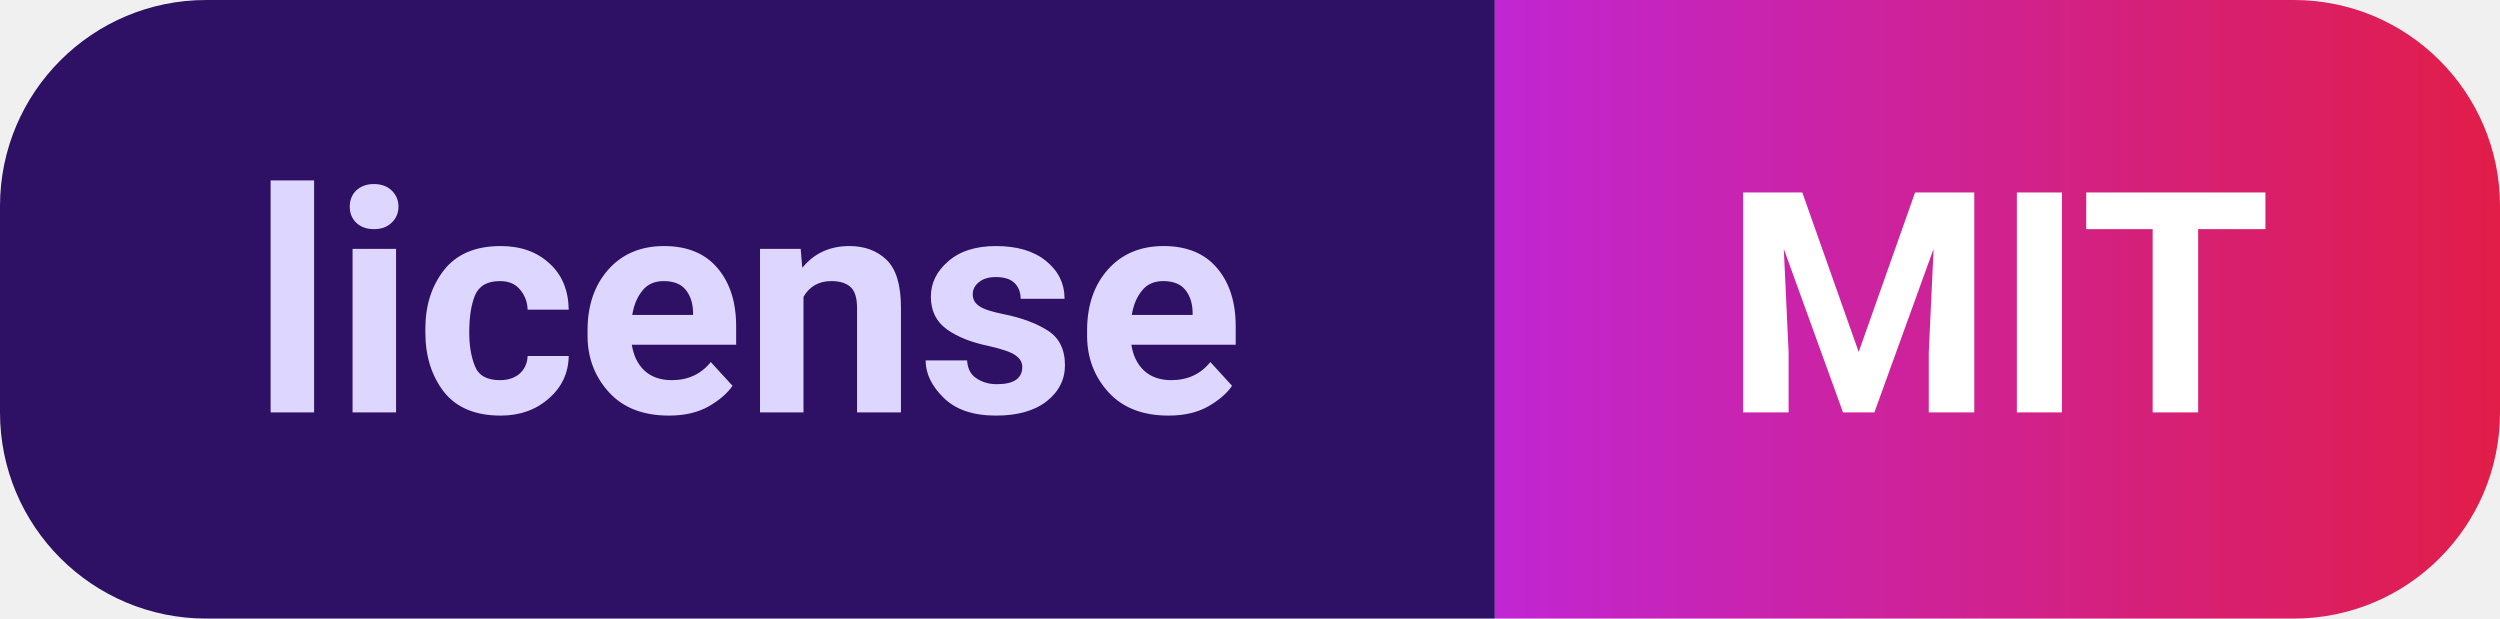
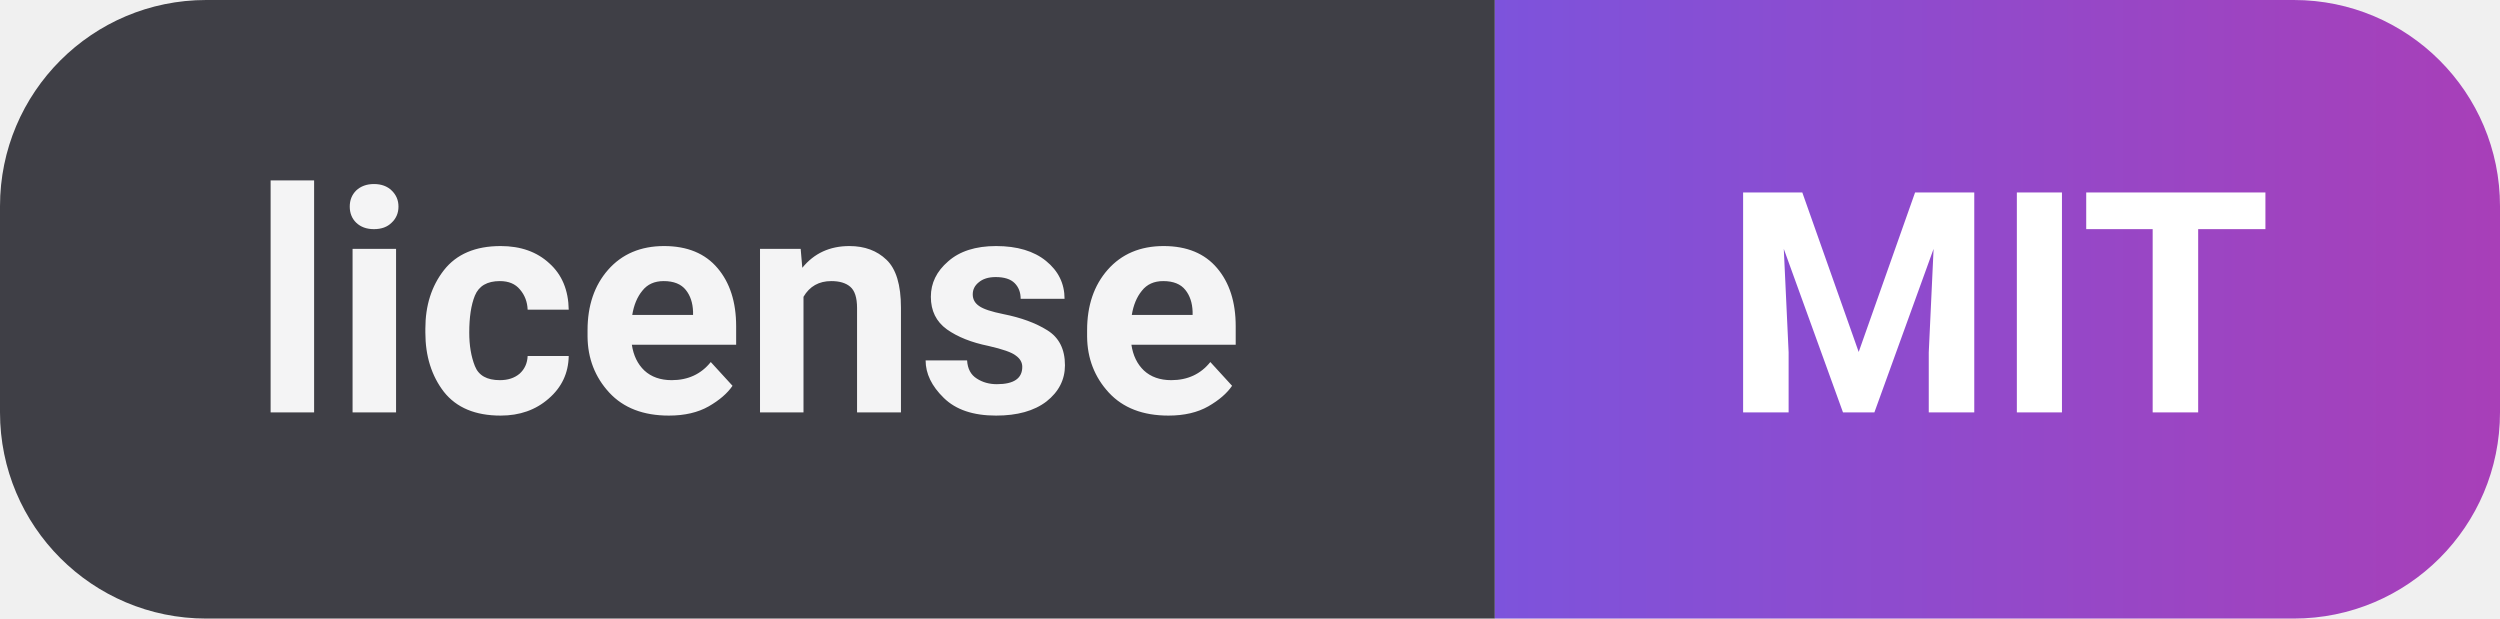
<svg xmlns="http://www.w3.org/2000/svg" width="97" height="24" viewBox="0 0 97 24" role="img" aria-label="License: MIT">
  <defs>
    <linearGradient id="accent" x1="0" y1="0" x2="1" y2="0">
-       <stop offset="0" stop-color="#C026D3" />
-       <stop offset="1" stop-color="#E11D48" />
+       <stop offset="0" stop-color="#7D53DC" />
+       <stop offset="1" stop-color="#A83FB8" />
    </linearGradient>
    <clipPath id="shape">
      <rect width="97" height="24" rx="8" />
    </clipPath>
  </defs>
  <g clip-path="url(#shape)">
-     <rect width="58" height="24" fill="#2E1065" />
+     <rect width="58" height="24" fill="#3F3F46" />
    <rect x="58" width="39" height="24" fill="url(#accent)" />
  </g>
  <g font-family="-apple-system, BlinkMacSystemFont, 'Segoe UI', Roboto, Helvetica, Arial, sans-serif" font-size="12" font-weight="600" text-anchor="middle">
-     <text x="29" y="16" fill="#DDD6FE">license</text>
+     <text x="29" y="16" fill="#F4F4F5">license</text>
    <text x="77.5" y="16" fill="#FFFFFF">MIT</text>
  </g>
</svg>
